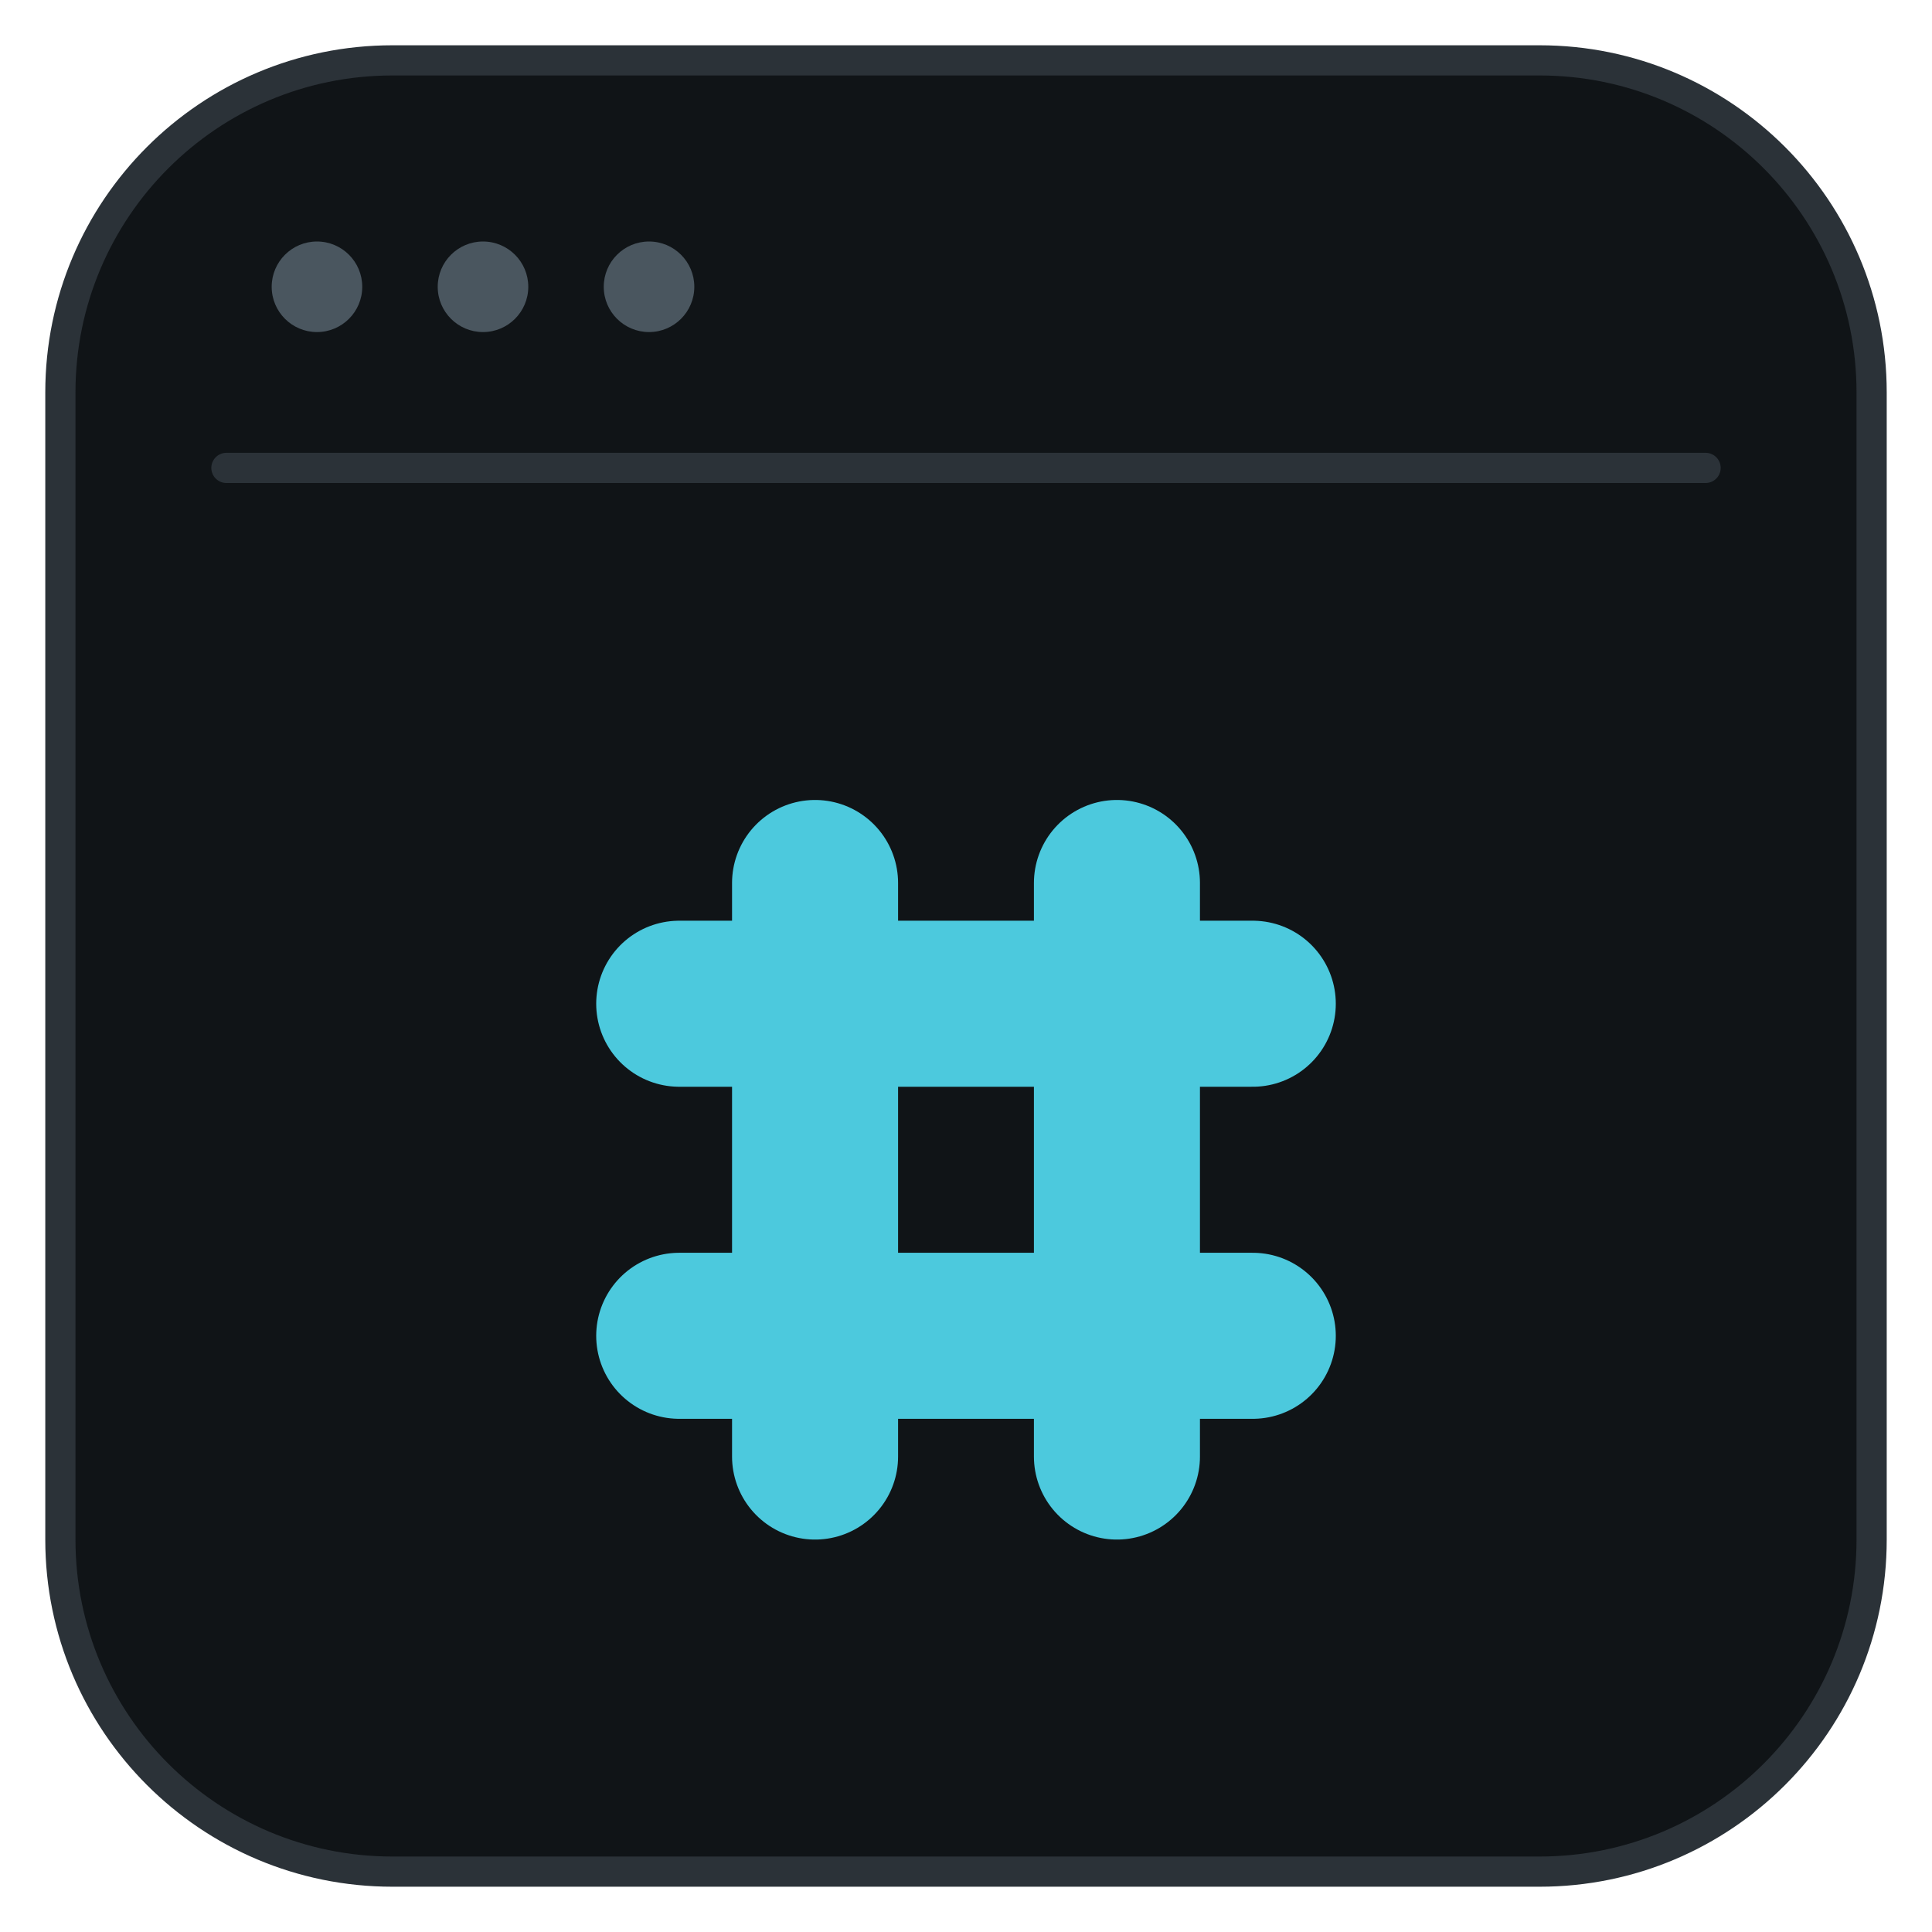
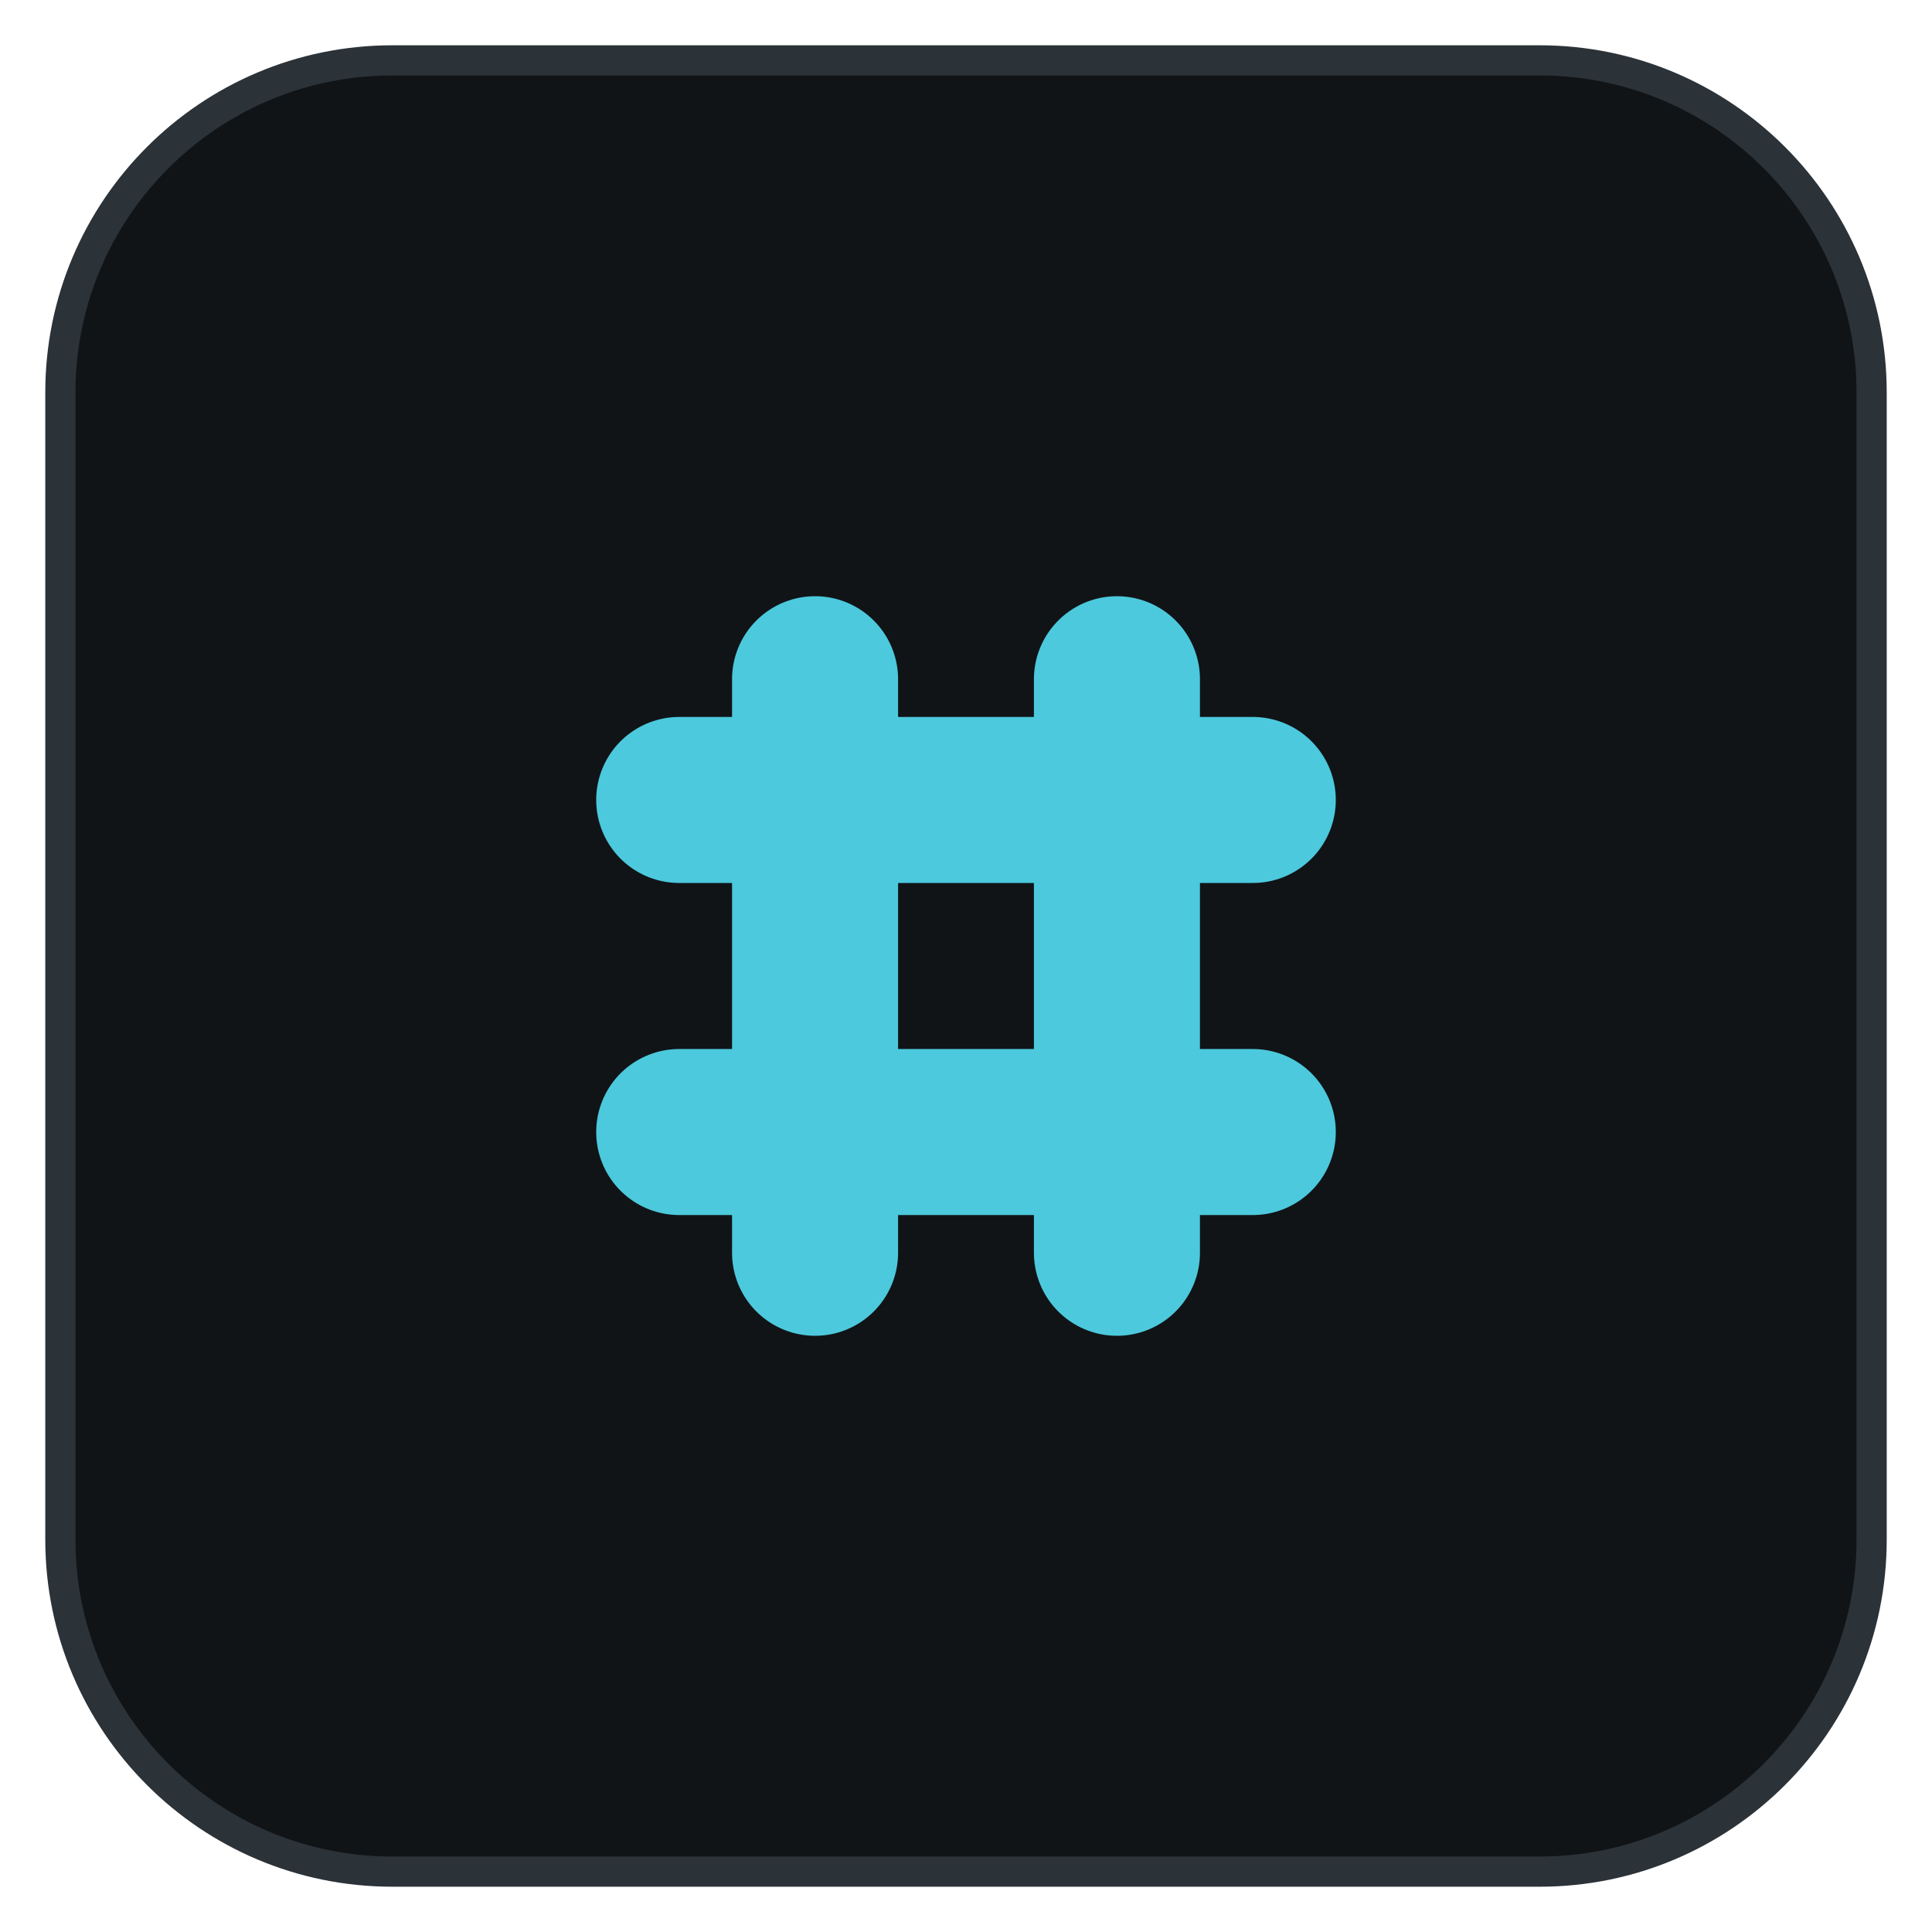
<svg xmlns="http://www.w3.org/2000/svg" width="256" height="256" viewBox="0 0 256 256" version="1.1">
  <rect x="8" y="8" width="240" height="240" rx="44" ry="44" fill="#101417" stroke="#2b3238" stroke-width="4" />
-   <g fill="#4a565f">
-     <circle cx="42" cy="38" r="6" />
-     <circle cx="64" cy="38" r="6" />
-     <circle cx="86" cy="38" r="6" />
-   </g>
-   <line x1="30" y1="62" x2="226" y2="62" stroke="#2b3238" stroke-width="4" stroke-linecap="round" />
  <g stroke="#4cc9dd" stroke-width="22" stroke-linecap="round">
-     <line x1="108" y1="117" x2="108" y2="193" />
-     <line x1="148" y1="117" x2="148" y2="193" />
-     <line x1="90" y1="133" x2="166" y2="133" />
-     <line x1="90" y1="177" x2="166" y2="177" />
+     <line x1="108" y1="90" x2="108" y2="166" />
+     <line x1="148" y1="90" x2="148" y2="166" />
+     <line x1="90" y1="106" x2="166" y2="106" />
+     <line x1="90" y1="150" x2="166" y2="150" />
  </g>
</svg>
